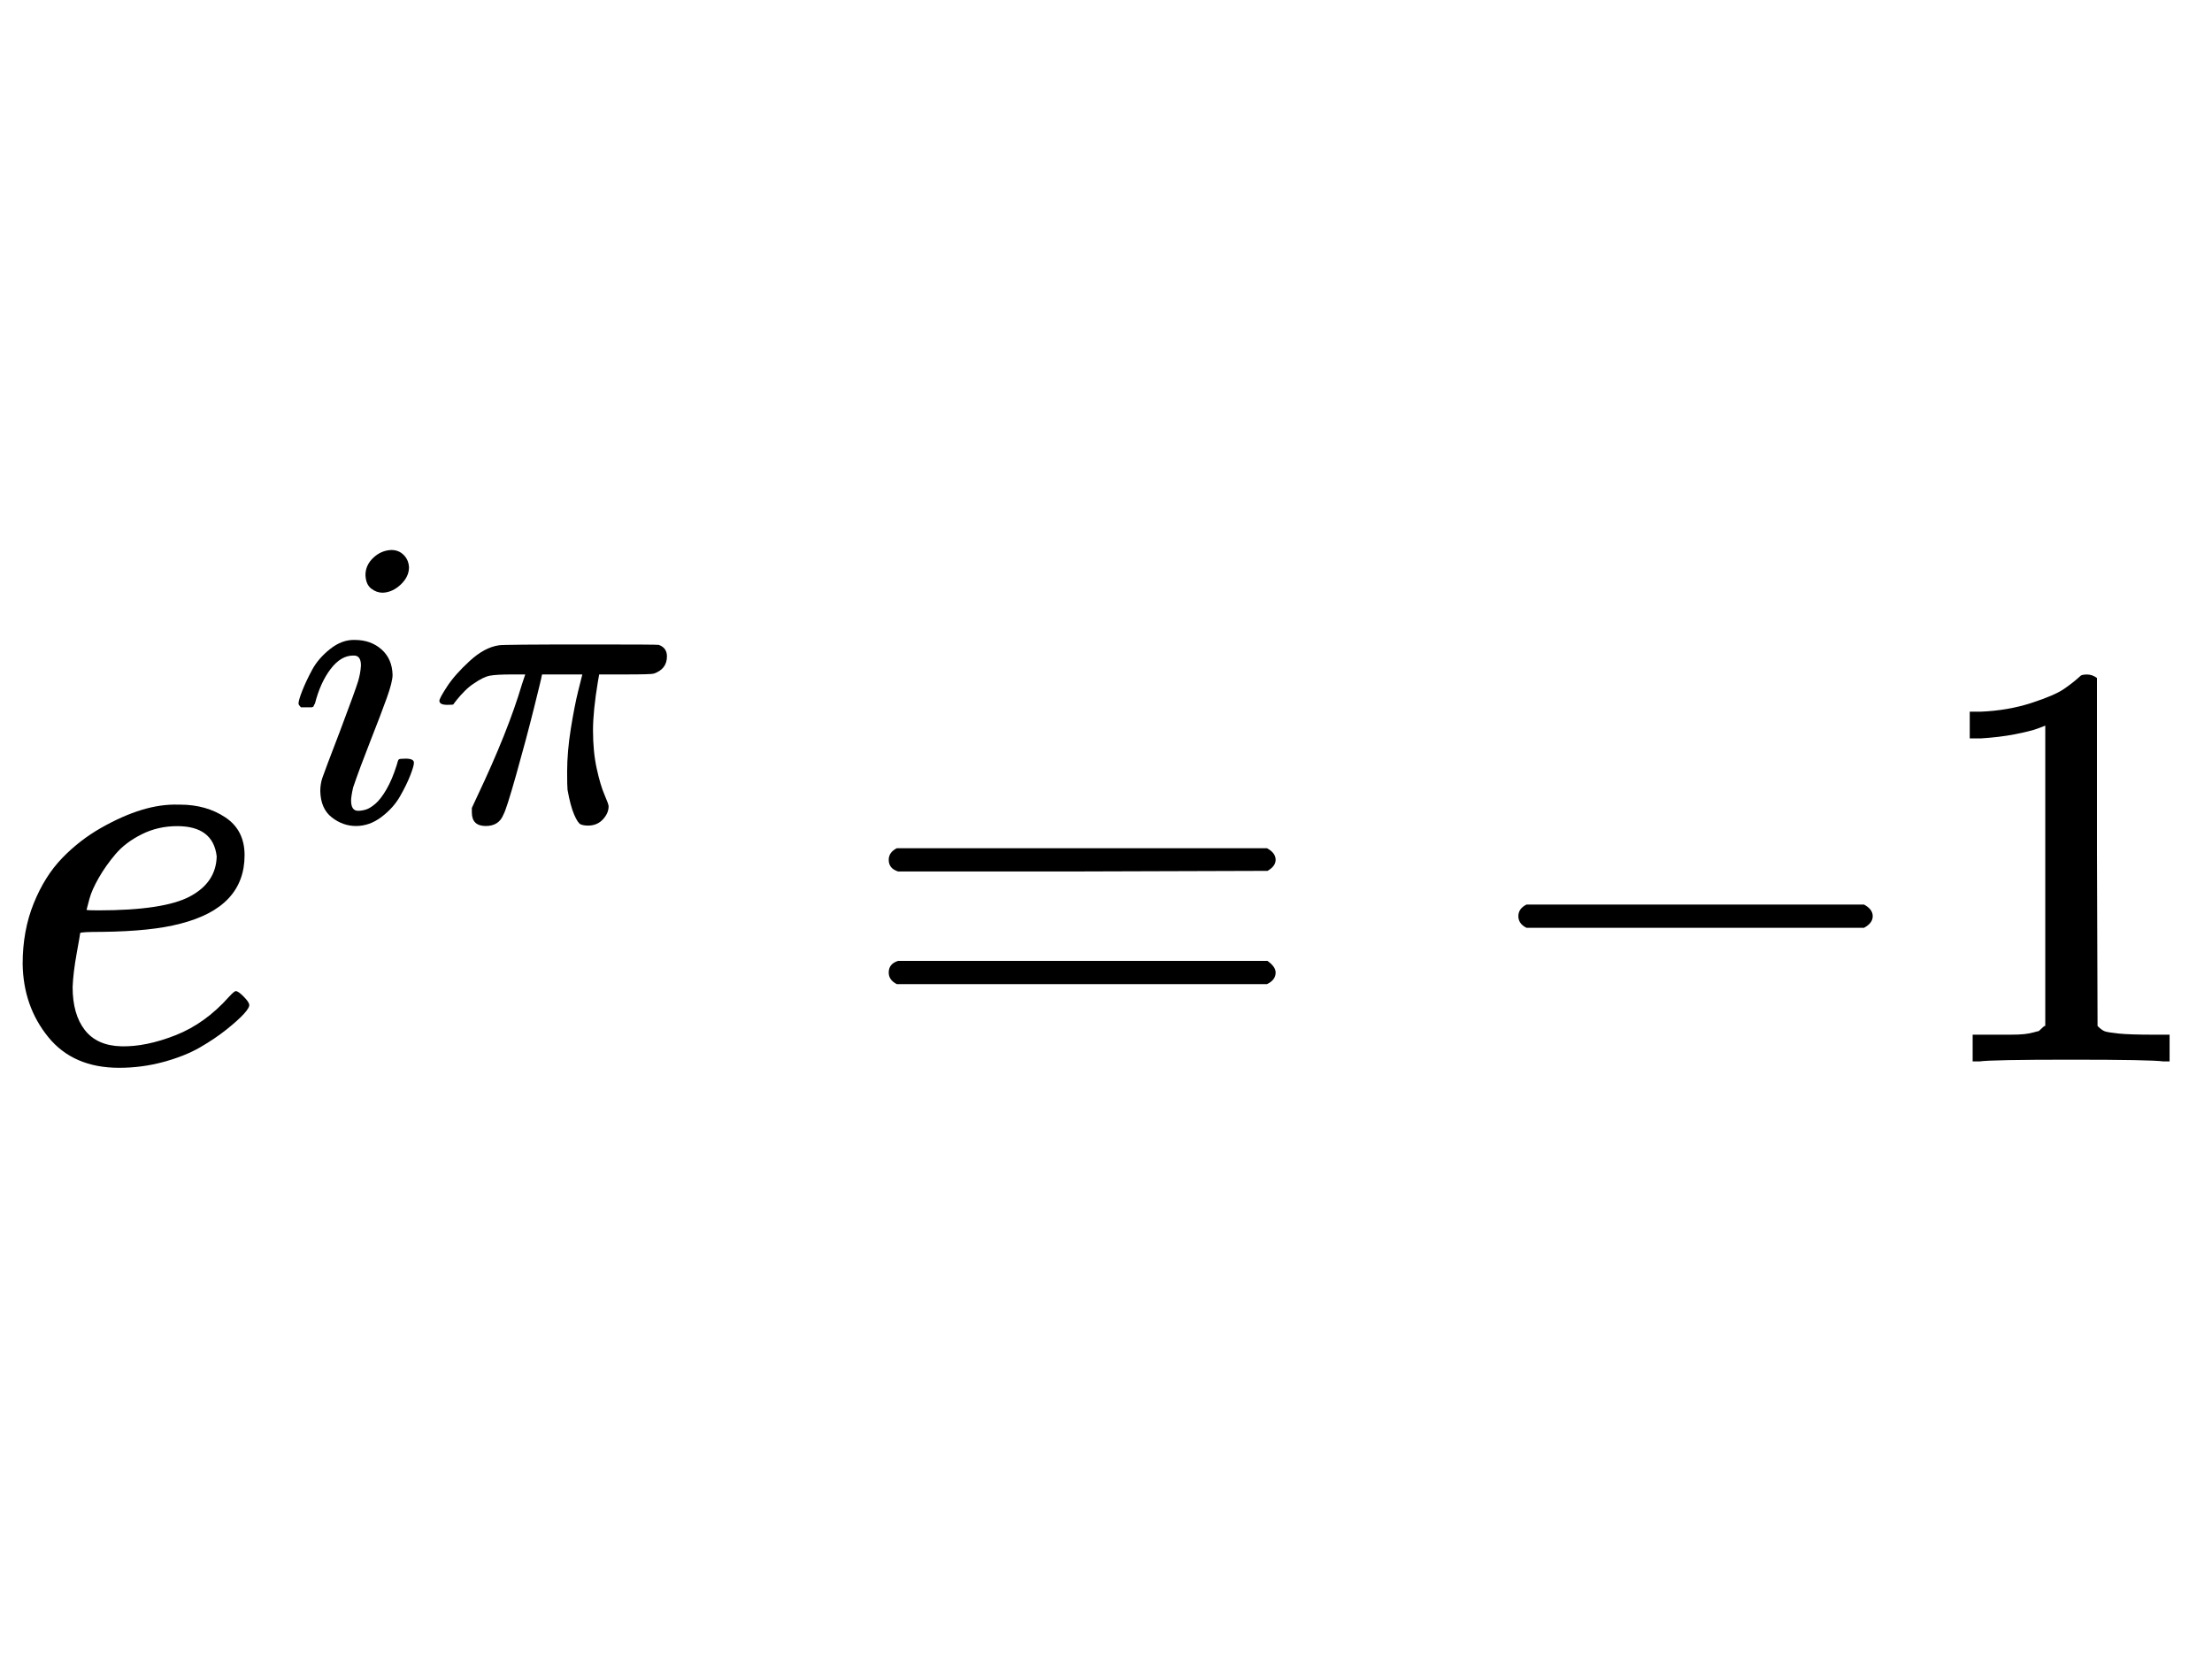
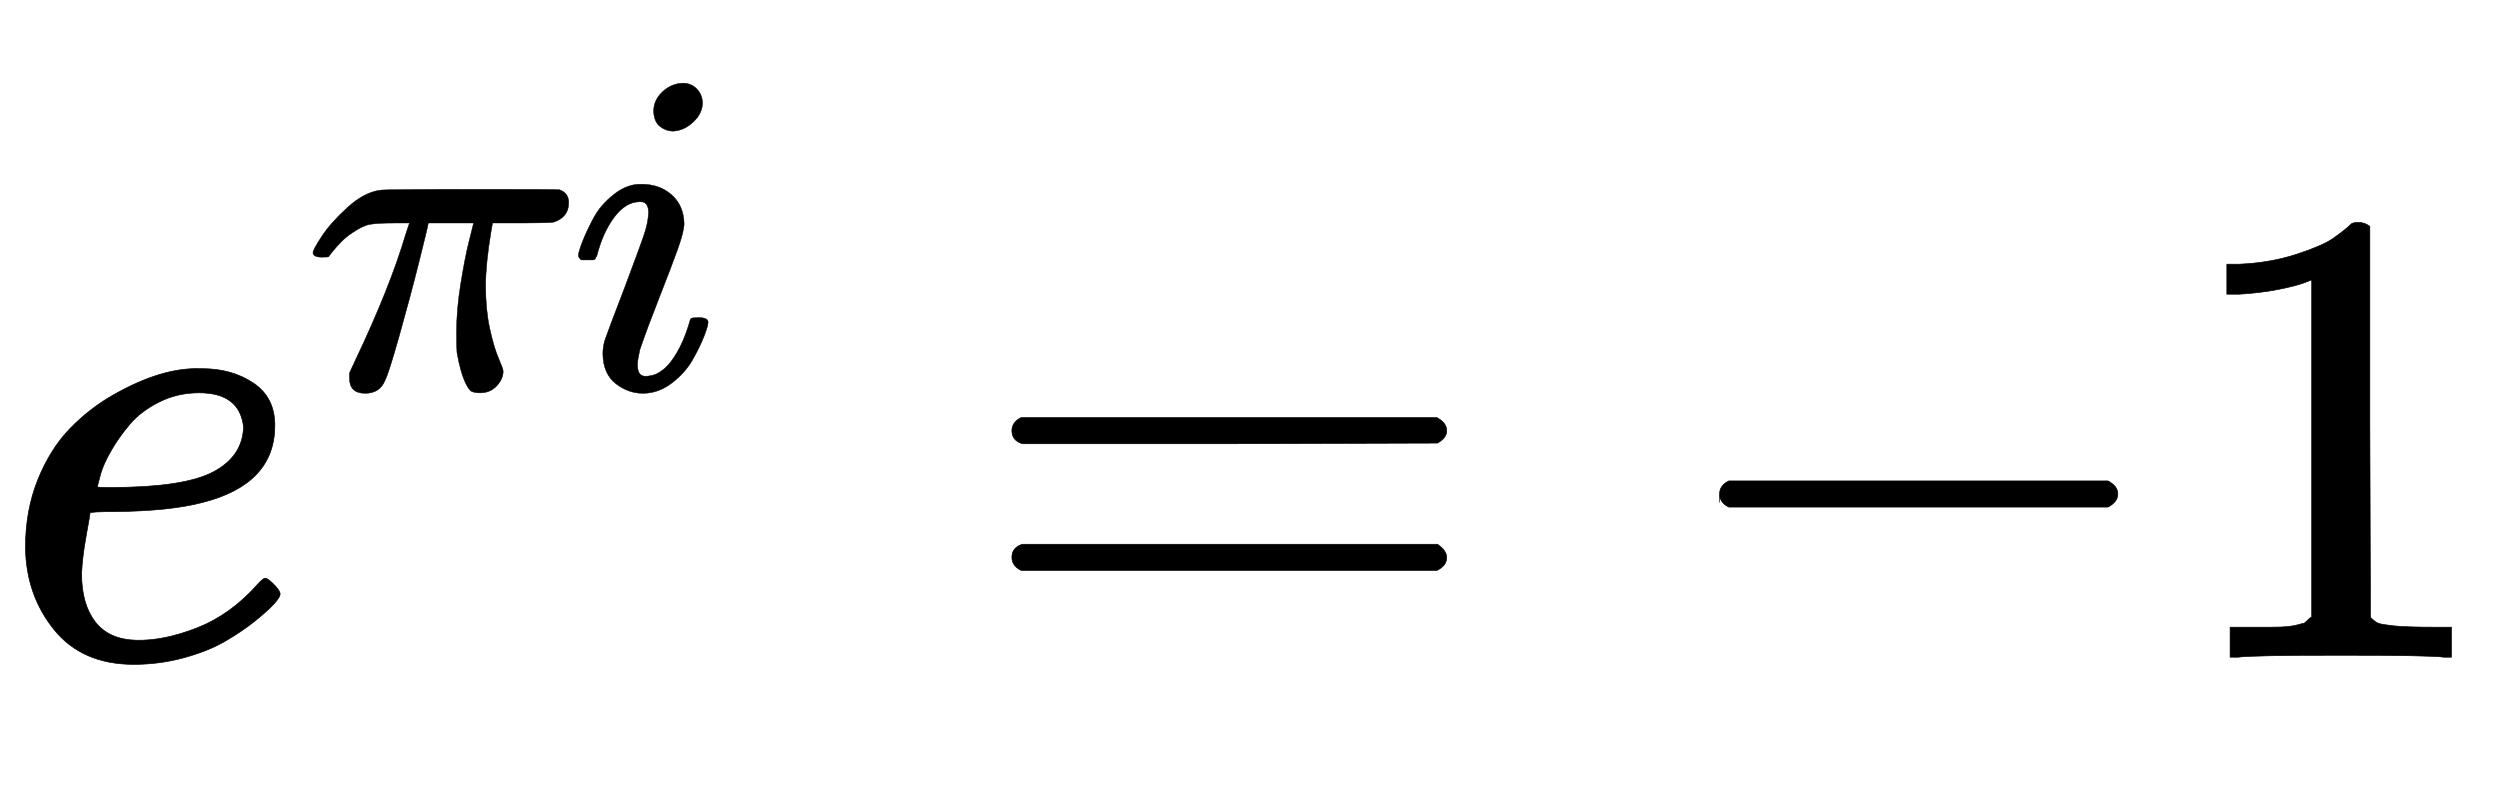
- <svg xmlns="http://www.w3.org/2000/svg" xmlns:xlink="http://www.w3.org/1999/xlink" width="640px" height="480px" viewBox="0 -880.4 3807.6 962.4" aria-hidden="true" style="">
-   <defs>
-     <path id="MJX-12-TEX-I-1D452" d="M39 168Q39 225 58 272T107 350T174 402T244 433T307 442H310Q355 442 388 420T421 355Q421 265 310 237Q261 224 176 223Q139 223 138 221Q138 219 132 186T125 128Q125 81 146 54T209 26T302 45T394 111Q403 121 406 121Q410 121 419 112T429 98T420 82T390 55T344 24T281 -1T205 -11Q126 -11 83 42T39 168ZM373 353Q367 405 305 405Q272 405 244 391T199 357T170 316T154 280T149 261Q149 260 169 260Q282 260 327 284T373 353Z" />
-     <path id="MJX-12-TEX-I-1D456" d="M184 600Q184 624 203 642T247 661Q265 661 277 649T290 619Q290 596 270 577T226 557Q211 557 198 567T184 600ZM21 287Q21 295 30 318T54 369T98 420T158 442Q197 442 223 419T250 357Q250 340 236 301T196 196T154 83Q149 61 149 51Q149 26 166 26Q175 26 185 29T208 43T235 78T260 137Q263 149 265 151T282 153Q302 153 302 143Q302 135 293 112T268 61T223 11T161 -11Q129 -11 102 10T74 74Q74 91 79 106T122 220Q160 321 166 341T173 380Q173 404 156 404H154Q124 404 99 371T61 287Q60 286 59 284T58 281T56 279T53 278T49 278T41 278H27Q21 284 21 287Z" />
-     <path id="MJX-12-TEX-I-1D70B" d="M132 -11Q98 -11 98 22V33L111 61Q186 219 220 334L228 358H196Q158 358 142 355T103 336Q92 329 81 318T62 297T53 285Q51 284 38 284Q19 284 19 294Q19 300 38 329T93 391T164 429Q171 431 389 431Q549 431 553 430Q573 423 573 402Q573 371 541 360Q535 358 472 358H408L405 341Q393 269 393 222Q393 170 402 129T421 65T431 37Q431 20 417 5T381 -10Q370 -10 363 -7T347 17T331 77Q330 86 330 121Q330 170 339 226T357 318T367 358H269L268 354Q268 351 249 275T206 114T175 17Q164 -11 132 -11Z" />
-     <path id="MJX-12-TEX-N-3D" d="M56 347Q56 360 70 367H707Q722 359 722 347Q722 336 708 328L390 327H72Q56 332 56 347ZM56 153Q56 168 72 173H708Q722 163 722 153Q722 140 707 133H70Q56 140 56 153Z" />
-     <path id="MJX-12-TEX-N-2212" d="M84 237T84 250T98 270H679Q694 262 694 250T679 230H98Q84 237 84 250Z" />
-     <path id="MJX-12-TEX-N-31" d="M213 578L200 573Q186 568 160 563T102 556H83V602H102Q149 604 189 617T245 641T273 663Q275 666 285 666Q294 666 302 660V361L303 61Q310 54 315 52T339 48T401 46H427V0H416Q395 3 257 3Q121 3 100 0H88V46H114Q136 46 152 46T177 47T193 50T201 52T207 57T213 61V578Z" />
+ <svg xmlns="http://www.w3.org/2000/svg" xmlns:xlink="http://www.w3.org/1999/xlink" width="8.894ex" height="2.843ex" style="vertical-align: -0.505ex;" viewBox="0 -1006.6 3829.4 1223.9" role="img" focusable="false" aria-labelledby="MathJax-SVG-1-Title">
+   <defs aria-hidden="true">
+     <path stroke-width="1" id="E1-MJMATHI-65" d="M39 168Q39 225 58 272T107 350T174 402T244 433T307 442H310Q355 442 388 420T421 355Q421 265 310 237Q261 224 176 223Q139 223 138 221Q138 219 132 186T125 128Q125 81 146 54T209 26T302 45T394 111Q403 121 406 121Q410 121 419 112T429 98T420 82T390 55T344 24T281 -1T205 -11Q126 -11 83 42T39 168ZM373 353Q367 405 305 405Q272 405 244 391T199 357T170 316T154 280T149 261Q149 260 169 260Q282 260 327 284T373 353Z" />
+     <path stroke-width="1" id="E1-MJMATHI-3C0" d="M132 -11Q98 -11 98 22V33L111 61Q186 219 220 334L228 358H196Q158 358 142 355T103 336Q92 329 81 318T62 297T53 285Q51 284 38 284Q19 284 19 294Q19 300 38 329T93 391T164 429Q171 431 389 431Q549 431 553 430Q573 423 573 402Q573 371 541 360Q535 358 472 358H408L405 341Q393 269 393 222Q393 170 402 129T421 65T431 37Q431 20 417 5T381 -10Q370 -10 363 -7T347 17T331 77Q330 86 330 121Q330 170 339 226T357 318T367 358H269L268 354Q268 351 249 275T206 114T175 17Q164 -11 132 -11Z" />
+     <path stroke-width="1" id="E1-MJMATHI-69" d="M184 600Q184 624 203 642T247 661Q265 661 277 649T290 619Q290 596 270 577T226 557Q211 557 198 567T184 600ZM21 287Q21 295 30 318T54 369T98 420T158 442Q197 442 223 419T250 357Q250 340 236 301T196 196T154 83Q149 61 149 51Q149 26 166 26Q175 26 185 29T208 43T235 78T260 137Q263 149 265 151T282 153Q302 153 302 143Q302 135 293 112T268 61T223 11T161 -11Q129 -11 102 10T74 74Q74 91 79 106T122 220Q160 321 166 341T173 380Q173 404 156 404H154Q124 404 99 371T61 287Q60 286 59 284T58 281T56 279T53 278T49 278T41 278H27Q21 284 21 287Z" />
+     <path stroke-width="1" id="E1-MJMAIN-3D" d="M56 347Q56 360 70 367H707Q722 359 722 347Q722 336 708 328L390 327H72Q56 332 56 347ZM56 153Q56 168 72 173H708Q722 163 722 153Q722 140 707 133H70Q56 140 56 153Z" />
+     <path stroke-width="1" id="E1-MJMAIN-2212" d="M84 237T84 250T98 270H679Q694 262 694 250T679 230H98Q84 237 84 250Z" />
+     <path stroke-width="1" id="E1-MJMAIN-31" d="M213 578L200 573Q186 568 160 563T102 556H83V602H102Q149 604 189 617T245 641T273 663Q275 666 285 666Q294 666 302 660V361L303 61Q310 54 315 52T339 48T401 46H427V0H416Q395 3 257 3Q121 3 100 0H88V46H114Q136 46 152 46T177 47T193 50T201 52T207 57T213 61V578Z" />
  </defs>
-   <g stroke="#000000" fill="#000000" stroke-width="0" transform="scale(1,-1)">
-     <g data-mml-node="math">
-       <g data-mml-node="msup">
-         <g data-mml-node="mi">
-           <use data-c="1D452" xlink:href="#MJX-12-TEX-I-1D452" />
-         </g>
-         <g data-mml-node="TeXAtom" transform="translate(499,413) scale(0.707)" data-mjx-texclass="ORD">
-           <g data-mml-node="mi">
-             <use data-c="1D456" xlink:href="#MJX-12-TEX-I-1D456" />
-           </g>
-           <g data-mml-node="mi" transform="translate(345,0)">
-             <use data-c="1D70B" xlink:href="#MJX-12-TEX-I-1D70B" />
-           </g>
-         </g>
-       </g>
-       <g data-mml-node="mo" transform="translate(1473.8,0)">
-         <use data-c="3D" xlink:href="#MJX-12-TEX-N-3D" />
-       </g>
-       <g data-mml-node="mo" transform="translate(2529.6,0)">
-         <use data-c="2212" xlink:href="#MJX-12-TEX-N-2212" />
-       </g>
-       <g data-mml-node="mn" transform="translate(3307.6,0)">
-         <use data-c="31" xlink:href="#MJX-12-TEX-N-31" />
-       </g>
+   <g stroke="currentColor" fill="currentColor" stroke-width="0" transform="matrix(1 0 0 -1 0 0)" aria-hidden="true">
+     <use xlink:href="#E1-MJMATHI-65" x="0" y="0" />
+     <g transform="translate(466,412)">
+       <use transform="scale(0.707)" xlink:href="#E1-MJMATHI-3C0" x="0" y="0" />
+       <use transform="scale(0.707)" xlink:href="#E1-MJMATHI-69" x="573" y="0" />
    </g>
+     <use xlink:href="#E1-MJMAIN-3D" x="1494" y="0" />
+     <use xlink:href="#E1-MJMAIN-2212" x="2550" y="0" />
+     <use xlink:href="#E1-MJMAIN-31" x="3328" y="0" />
  </g>
</svg>
